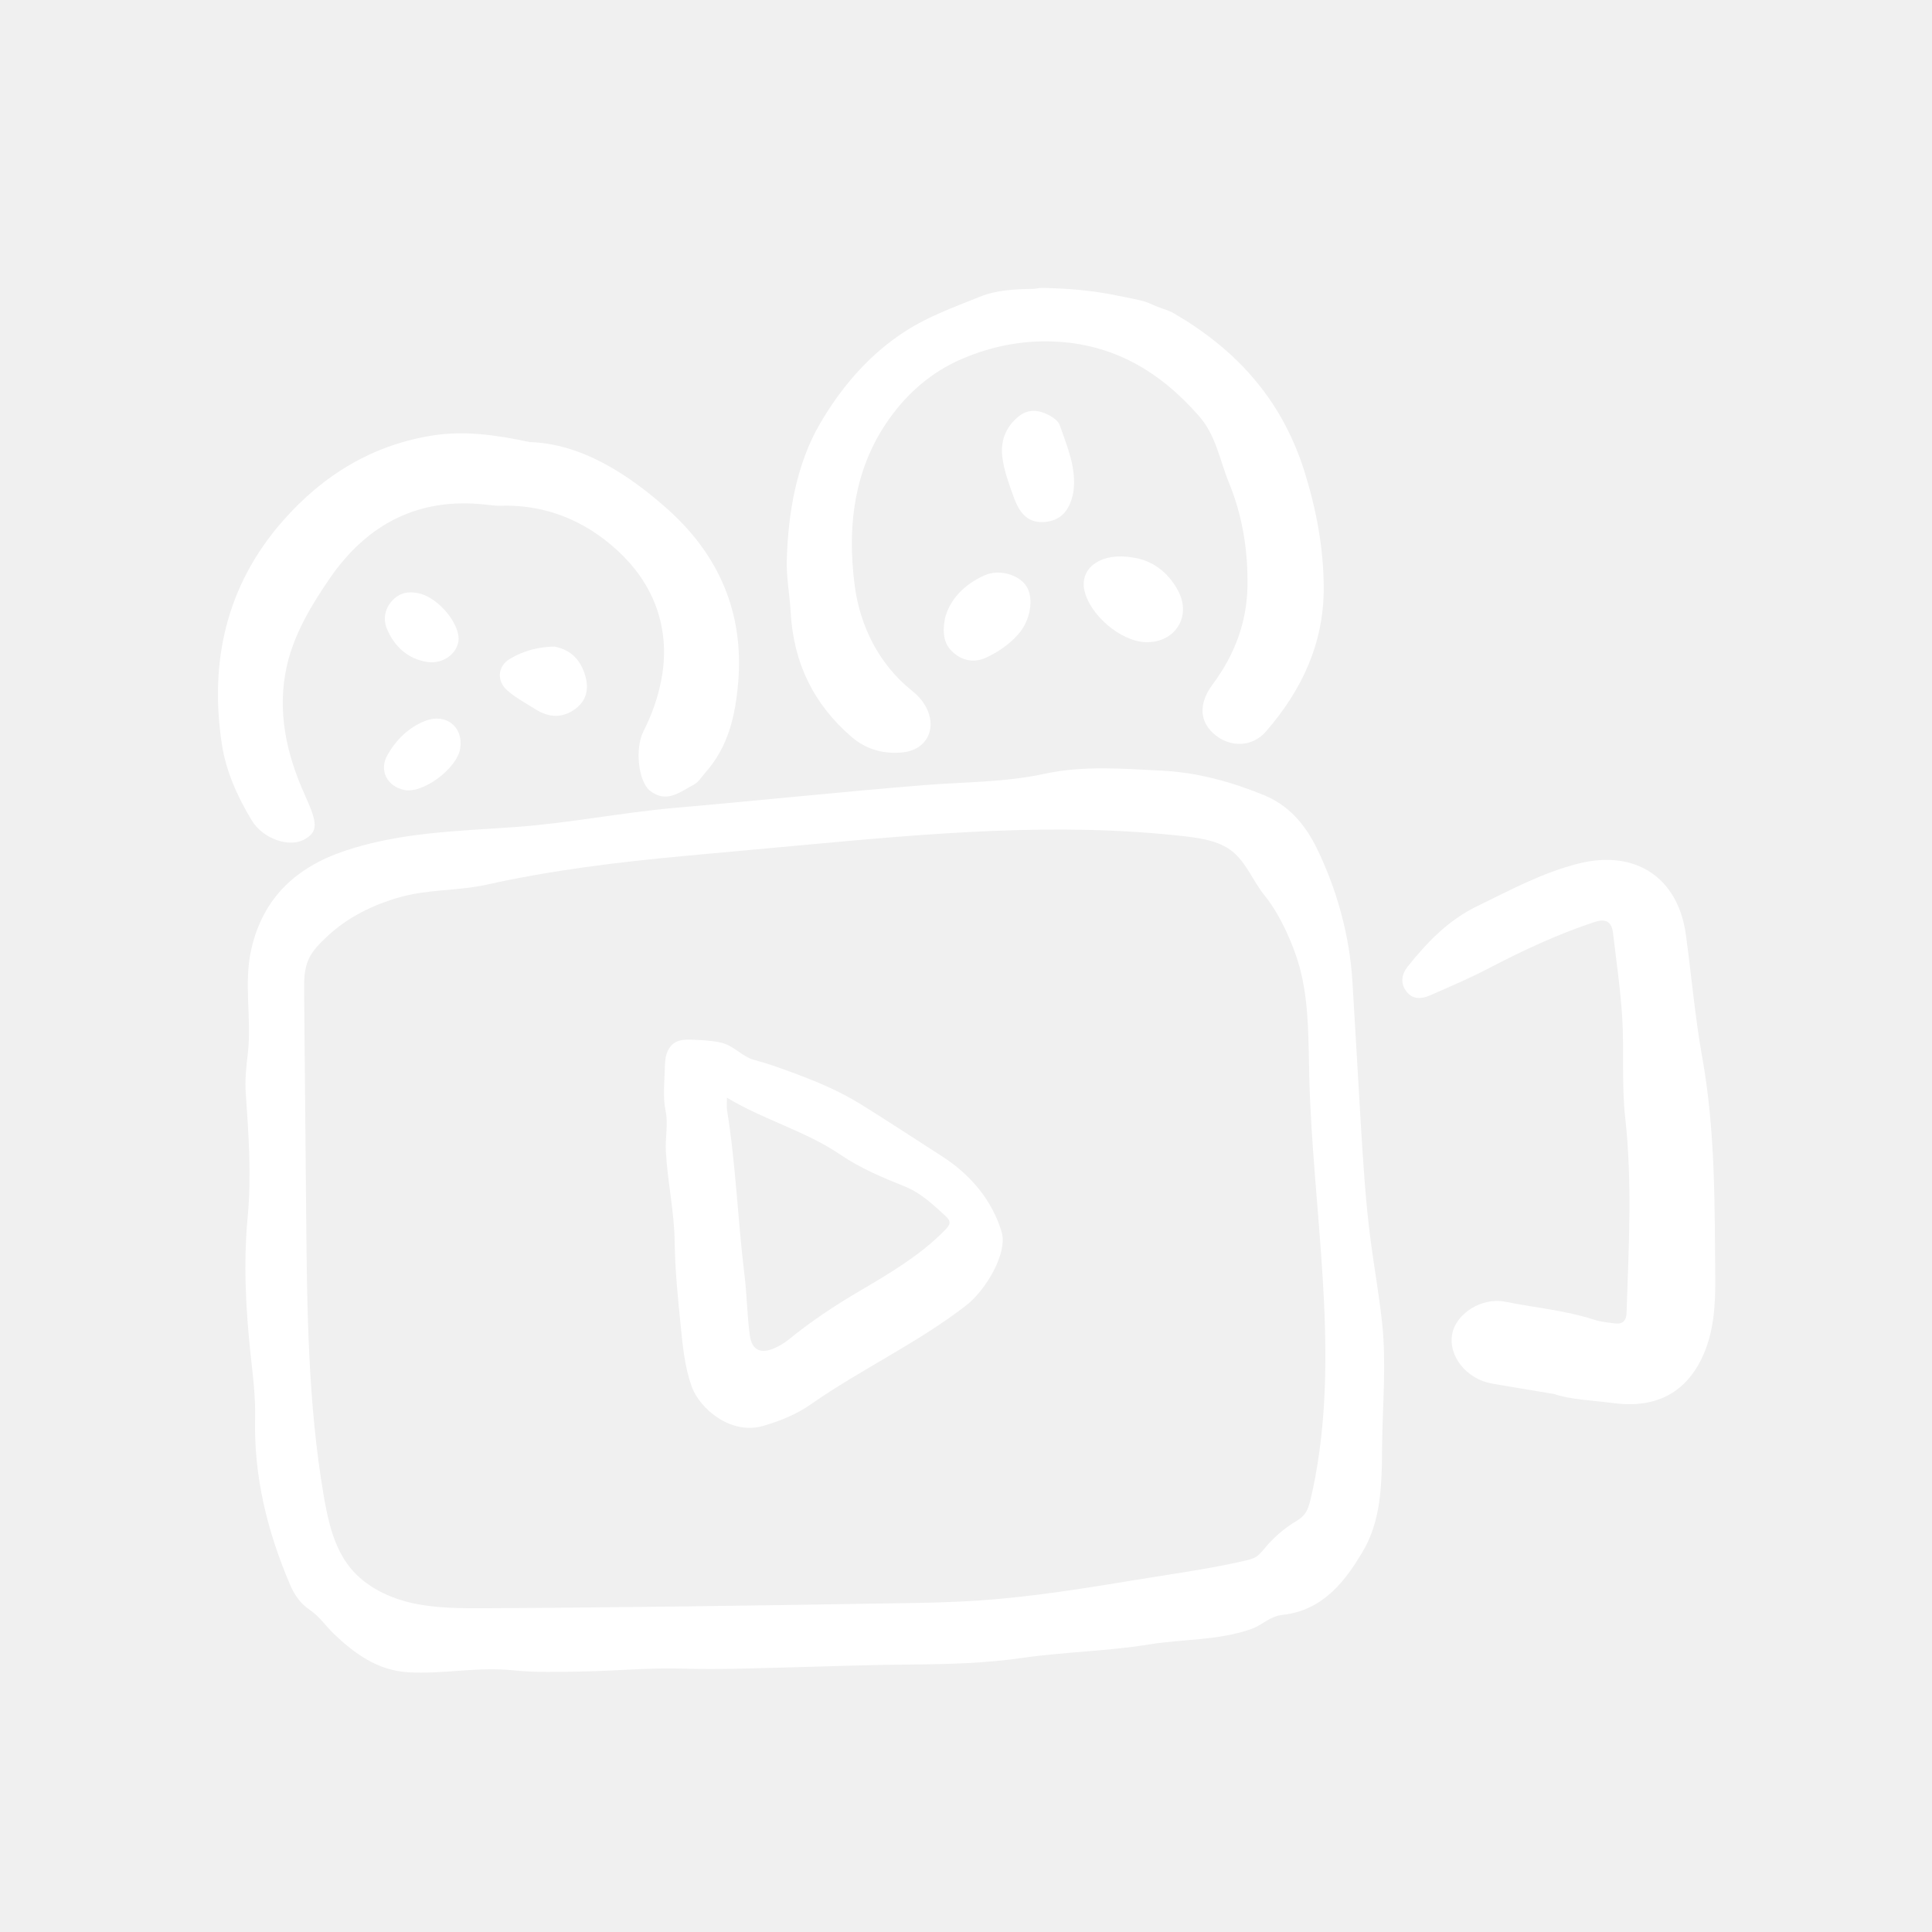
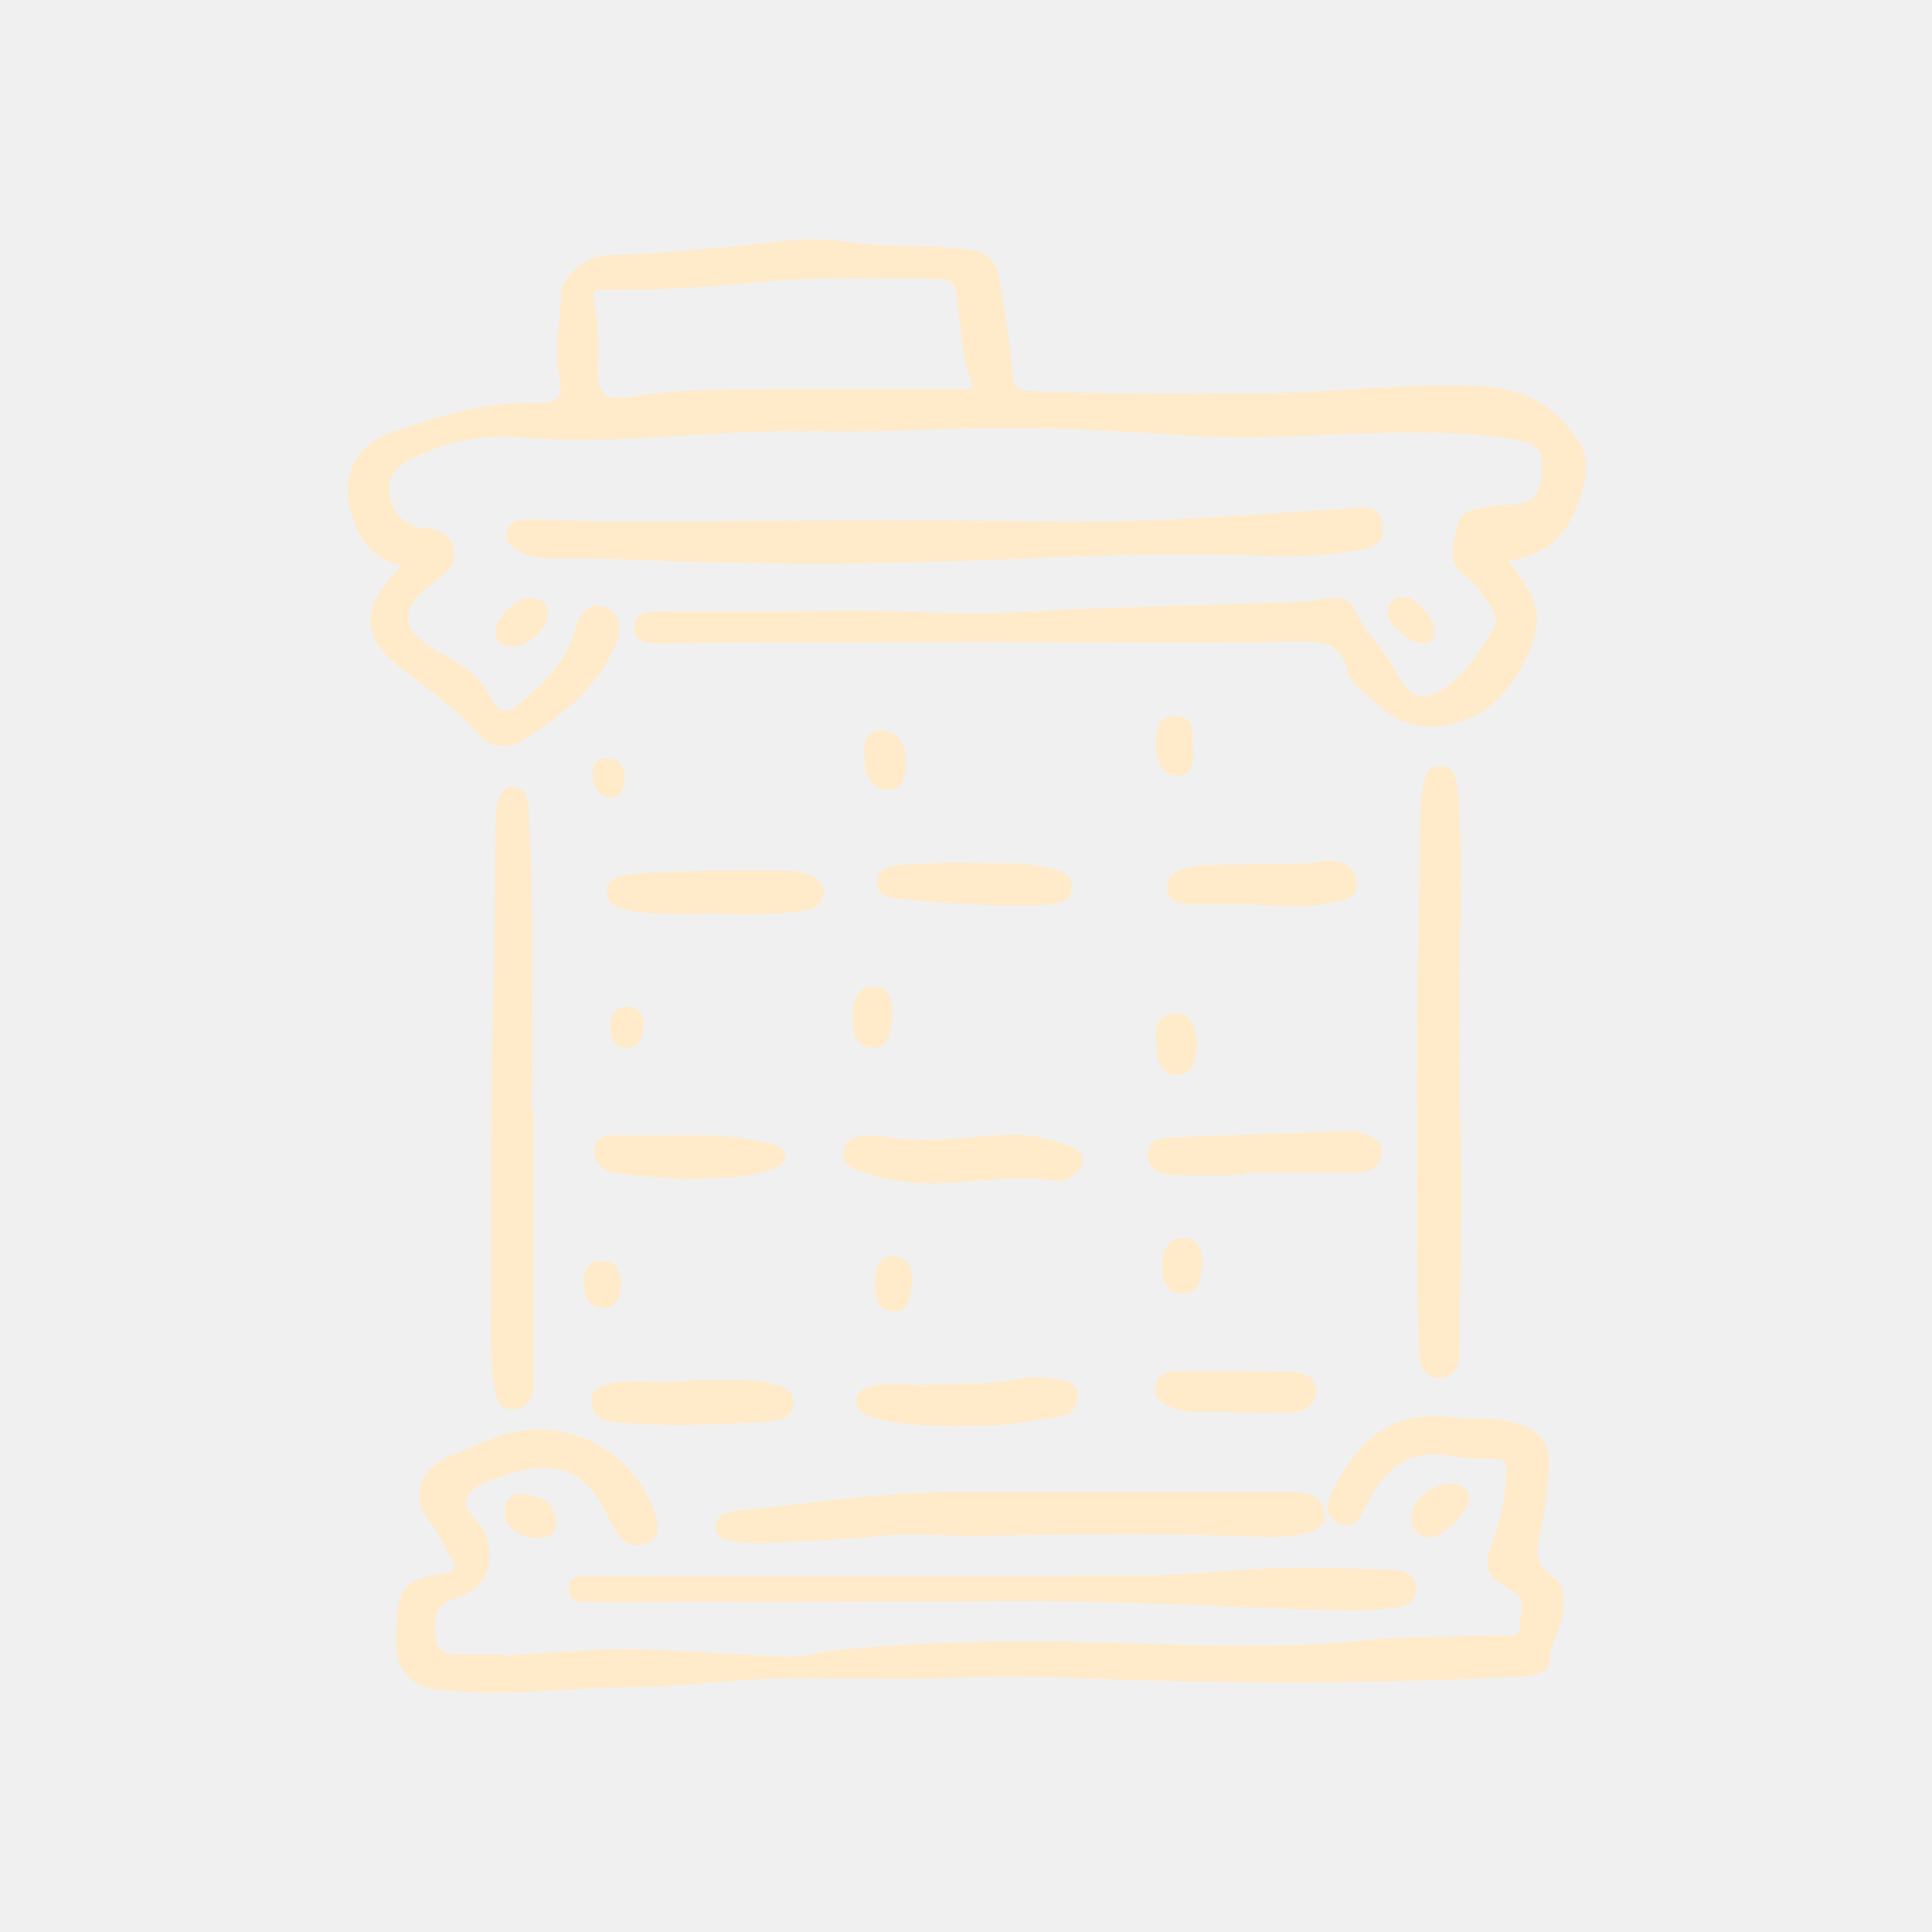
- <svg xmlns="http://www.w3.org/2000/svg" version="1.1" id="圖層_1" x="0px" y="0px" width="42.52px" height="42.52px" viewBox="-2.835 -2.835 42.52 42.52" enable-background="new -2.835 -2.835 42.52 42.52" xml:space="preserve">
+ <svg xmlns="http://www.w3.org/2000/svg" version="1.1" id="图层_1" x="0px" y="0px" viewBox="0 0 42.52 42.52" style="enable-background:new 0 0 42.52 42.52;" xml:space="preserve">
+   <style type="text/css">
+ 	.st0{fill:#FFEBCA;}
+ 	.st1{fill-rule:evenodd;clip-rule:evenodd;fill:#FFEBCA;}
+ </style>
  <g>
-     <g>
-       <path fill="#FFFFFF" d="M21.715,3.663c0.135,0.024,0.269,0.054,0.402,0.081c0.086,0.019,0.172,0.035,0.255,0.063    c0.081,0.026,0.157,0.063,0.237,0.097c0.128,0.055,0.262,0.083,0.382,0.152c0.104,0.063,0.21,0.125,0.313,0.19    c0.2,0.129,0.396,0.268,0.583,0.415c0.362,0.286,0.696,0.611,0.985,0.975c0.292,0.364,0.537,0.766,0.729,1.19    c0.11,0.243,0.206,0.494,0.284,0.751c0.255,0.828,0.409,1.653,0.413,2.516c0.005,1.23-0.483,2.266-1.275,3.175    c-0.288,0.331-0.76,0.354-1.104,0.08c-0.353-0.279-0.391-0.687-0.063-1.124c0.479-0.646,0.75-1.357,0.764-2.159    c0.011-0.784-0.109-1.549-0.409-2.279C24.007,7.29,23.93,6.75,23.552,6.32c-0.863-0.982-1.889-1.595-3.231-1.64    c-0.688-0.023-1.346,0.113-1.961,0.373c-0.564,0.237-1.061,0.618-1.457,1.109c-0.935,1.155-1.108,2.531-0.925,3.909    c0.116,0.863,0.524,1.714,1.268,2.304c0.147,0.119,0.264,0.256,0.337,0.431c0.188,0.449-0.059,0.866-0.544,0.917    c-0.43,0.044-0.813-0.063-1.142-0.348c-0.828-0.716-1.265-1.623-1.329-2.714c-0.021-0.396-0.1-0.789-0.087-1.182    c0.032-1.049,0.216-2.108,0.735-2.998c0.429-0.734,0.997-1.427,1.751-1.945c0.559-0.385,1.164-0.599,1.77-0.843    c0.371-0.148,0.766-0.163,1.16-0.171c0.055-0.001,0.101-0.013,0.149-0.018c0.072-0.007,0.146,0,0.221,0.002    c0.146,0.004,0.294,0.011,0.44,0.021C21,3.549,21.292,3.585,21.581,3.636C21.625,3.646,21.67,3.655,21.715,3.663z" />
-       <path fill="#FFFFFF" d="M31.37,27.845c-0.514-0.087-0.941-0.154-1.37-0.23c-0.561-0.1-0.962-0.604-0.876-1.085    c0.08-0.447,0.639-0.819,1.166-0.716c0.658,0.131,1.331,0.19,1.974,0.4c0.137,0.044,0.284,0.056,0.428,0.076    c0.185,0.025,0.267-0.053,0.271-0.241c0.047-1.433,0.129-2.861-0.031-4.297c-0.079-0.716-0.021-1.446-0.063-2.169    c-0.038-0.629-0.13-1.255-0.204-1.881c-0.029-0.243-0.146-0.331-0.41-0.244c-0.803,0.266-1.563,0.619-2.313,1.011    c-0.428,0.224-0.874,0.414-1.315,0.607c-0.177,0.076-0.37,0.089-0.506-0.087c-0.145-0.183-0.107-0.382,0.023-0.549    c0.427-0.534,0.892-1.021,1.524-1.328c0.73-0.354,1.442-0.743,2.244-0.943c1.244-0.311,2.186,0.305,2.357,1.572    c0.123,0.896,0.199,1.803,0.359,2.692c0.291,1.62,0.273,3.254,0.287,4.886c0.004,0.586-0.033,1.193-0.298,1.742    c-0.377,0.78-1.043,1.11-1.967,0.981C32.198,27.983,31.732,27.969,31.37,27.845z" />
-       <path fill="#FFFFFF" d="M8.819,6.894c1.125,0.034,2.148,0.683,3.048,1.485c1.105,0.992,1.673,2.253,1.545,3.797    c-0.063,0.747-0.219,1.428-0.727,1.997c-0.078,0.089-0.144,0.202-0.241,0.255c-0.305,0.163-0.608,0.43-0.977,0.137    c-0.248-0.197-0.338-0.918-0.139-1.309c0.188-0.368,0.32-0.748,0.396-1.152c0.191-1.038-0.123-1.967-0.825-2.683    C10.179,8.69,9.253,8.26,8.173,8.296c-0.104,0.003-0.21-0.016-0.315-0.025c-1.479-0.166-2.61,0.423-3.437,1.625    c-0.401,0.586-0.773,1.201-0.938,1.902c-0.231,1.005-0.018,1.959,0.398,2.878c0.279,0.615,0.285,0.79-0.014,0.962    c-0.33,0.188-0.913-0.007-1.161-0.417c-0.316-0.522-0.57-1.085-0.66-1.688C1.773,11.713,2.15,10.047,3.38,8.64    C4.272,7.619,5.385,6.938,6.747,6.74C7.394,6.65,8.037,6.726,8.819,6.894z" />
-       <path fill="#FFFFFF" d="M22.11,9.438c0.397,0.056,0.757,0.305,0.981,0.725c0.308,0.568-0.066,1.155-0.713,1.135    c-0.56-0.019-1.249-0.615-1.353-1.167C20.939,9.648,21.419,9.31,22.11,9.438z" />
-       <path fill="#FFFFFF" d="M20.79,7.98c-0.063,0.358-0.229,0.632-0.616,0.672c-0.38,0.04-0.569-0.195-0.69-0.523    c-0.111-0.311-0.232-0.62-0.264-0.948c-0.031-0.352,0.104-0.652,0.383-0.866c0.196-0.148,0.415-0.133,0.634-0.02    c0.11,0.059,0.217,0.128,0.256,0.239C20.654,7.001,20.857,7.464,20.79,7.98z" />
-       <path fill="#FFFFFF" d="M17.961,10.78c0.101-0.415,0.422-0.752,0.872-0.953c0.331-0.147,0.761-0.01,0.924,0.243    c0.166,0.26,0.09,0.758-0.19,1.063c-0.193,0.216-0.438,0.383-0.698,0.505c-0.244,0.113-0.493,0.081-0.704-0.095    C17.95,11.369,17.897,11.131,17.961,10.78z" />
-       <path fill="#FFFFFF" d="M9.37,11.395c0.392,0.08,0.588,0.324,0.681,0.663c0.075,0.275,0.021,0.522-0.217,0.703    c-0.286,0.215-0.584,0.202-0.879,0.017c-0.21-0.133-0.435-0.252-0.62-0.413c-0.243-0.208-0.223-0.535,0.049-0.697    C8.69,11.481,9.035,11.399,9.37,11.395z" />
-       <path fill="#FFFFFF" d="M7.293,13.639c-0.068,0.437-0.818,0.996-1.225,0.913c-0.389-0.08-0.567-0.435-0.374-0.774    c0.193-0.336,0.464-0.604,0.833-0.749C6.982,12.854,7.368,13.164,7.293,13.639z" />
-       <path fill="#FFFFFF" d="M7.253,11.289c-0.049,0.284-0.363,0.499-0.69,0.444C6.14,11.664,5.853,11.4,5.687,11.02    c-0.093-0.214-0.062-0.444,0.103-0.628c0.163-0.186,0.378-0.223,0.61-0.165C6.834,10.332,7.315,10.931,7.253,11.289z" />
-       <path fill="#FFFFFF" d="M27.578,29.392c0.003-0.139,0.003-0.274,0.005-0.412c0.009-0.91,0.097-1.786,0-2.699    c-0.066-0.615-0.176-1.226-0.256-1.839c-0.113-0.87-0.164-1.746-0.218-2.621c-0.06-1.015-0.117-2.03-0.179-3.045    c-0.059-1.004-0.339-2.03-0.782-2.937c-0.255-0.521-0.609-0.947-1.174-1.178c-0.724-0.294-1.462-0.497-2.248-0.536    c-0.854-0.042-1.714-0.114-2.556,0.067c-0.881,0.192-1.777,0.181-2.665,0.252c-1.836,0.148-3.667,0.343-5.501,0.502    c-1.167,0.104-2.318,0.335-3.491,0.42c-1.266,0.091-2.543,0.113-3.771,0.529c-1.078,0.365-1.788,1.043-2.044,2.15    c-0.177,0.759,0.011,1.537-0.079,2.308c-0.033,0.278-0.066,0.573-0.046,0.864c0.063,0.908,0.129,1.81,0.043,2.73    c-0.095,1.004-0.044,2.024,0.065,3.035c0.05,0.457,0.108,0.917,0.099,1.374c-0.034,1.292,0.265,2.506,0.768,3.683    c0.095,0.224,0.228,0.418,0.432,0.555c0.212,0.142,0.352,0.354,0.528,0.525c0.459,0.438,0.964,0.809,1.642,0.85    c0.766,0.045,1.521-0.123,2.287-0.045c0.521,0.054,1.051,0.036,1.576,0.027c0.722-0.013,1.445-0.085,2.166-0.063    c0.791,0.024,1.579-0.007,2.368-0.027c0.894-0.022,1.79-0.058,2.682-0.063c0.819-0.006,1.644-0.03,2.44-0.146    c0.926-0.133,1.857-0.145,2.781-0.295c0.75-0.123,1.521-0.082,2.258-0.342c0.235-0.084,0.406-0.279,0.676-0.308    c0.92-0.099,1.416-0.774,1.822-1.481C27.512,30.653,27.564,30.022,27.578,29.392z M26.115,29.656    c-0.03,0.165-0.064,0.33-0.104,0.494c-0.028,0.121-0.061,0.244-0.138,0.343c-0.068,0.086-0.167,0.143-0.262,0.2    c-0.224,0.146-0.426,0.325-0.598,0.53c-0.062,0.073-0.121,0.151-0.202,0.204c-0.069,0.044-0.152,0.063-0.234,0.084    c-0.785,0.182-1.599,0.291-2.395,0.422c-1.141,0.188-2.283,0.373-3.436,0.454c-0.637,0.044-1.272,0.056-1.908,0.064    c-2.995,0.049-5.993,0.094-8.986,0.108c-0.536,0.002-1.077,0.005-1.601-0.11s-1.035-0.361-1.374-0.776    c-0.358-0.438-0.489-1.019-0.585-1.575c-0.352-2.046-0.369-4.134-0.389-6.209c-0.016-1.631-0.028-3.264-0.045-4.896    c-0.002-0.242-0.003-0.494,0.099-0.716c0.088-0.196,0.249-0.352,0.405-0.5c0.45-0.423,1.01-0.699,1.602-0.866    c0.625-0.177,1.271-0.137,1.896-0.273c1.448-0.322,2.897-0.499,4.388-0.637c0.841-0.078,1.681-0.154,2.521-0.231    c2.821-0.26,5.667-0.521,8.481-0.198c0.39,0.046,0.805,0.112,1.092,0.379c0.277,0.256,0.419,0.634,0.656,0.924    c0.348,0.424,0.666,1.147,0.796,1.68c0.182,0.747,0.166,1.524,0.185,2.289C26.053,23.788,26.647,26.775,26.115,29.656z" />
-       <path fill="#FFFFFF" d="M17.914,22.624c-0.595-0.383-1.187-0.771-1.787-1.146c-0.493-0.306-1.032-0.531-1.58-0.729    c-0.257-0.095-0.519-0.187-0.779-0.256c-0.245-0.065-0.407-0.263-0.64-0.352c-0.093-0.036-0.192-0.051-0.291-0.063    c-0.151-0.018-0.304-0.027-0.456-0.032c-0.117-0.003-0.239-0.001-0.34,0.052c-0.104,0.054-0.172,0.155-0.206,0.263    c-0.033,0.107-0.036,0.222-0.039,0.333c-0.008,0.305-0.045,0.616,0.017,0.917c0.061,0.284-0.009,0.594,0.006,0.884    c0.035,0.669,0.186,1.331,0.194,2.001c0.009,0.619,0.071,1.239,0.134,1.858c0.044,0.441,0.087,0.889,0.237,1.315    c0.176,0.503,0.869,1.085,1.579,0.877c0.372-0.107,0.732-0.255,1.041-0.47c1.104-0.773,2.354-1.352,3.421-2.178    c0.447-0.346,0.917-1.162,0.786-1.613C19.006,23.587,18.526,23.02,17.914,22.624z M17.956,24.244    c-0.537,0.547-1.201,0.939-1.867,1.331c-0.555,0.325-1.088,0.679-1.581,1.083c-0.083,0.067-0.182,0.123-0.282,0.17    c-0.313,0.146-0.515,0.056-0.559-0.276c-0.06-0.443-0.064-0.892-0.118-1.335c-0.147-1.203-0.189-2.413-0.382-3.613    c-0.014-0.078-0.002-0.159-0.003-0.281c0.823,0.497,1.736,0.734,2.507,1.261c0.426,0.291,0.924,0.499,1.41,0.695    c0.368,0.149,0.621,0.403,0.895,0.65C18.118,24.055,18.067,24.13,17.956,24.244z" />
-     </g>
+     <path class="st0" d="M11.13,36.44c0.76-0.05,1.51-0.12,2.27-0.14c1.3-0.03,2.6,0.12,3.89,0.16c0.4,0.01,0.8-0.11,1.2-0.15   c1.93-0.19,3.87-0.21,5.81-0.16c1.9,0.05,3.81,0.15,5.72-0.05c1-0.1,2.02-0.07,3.03-0.11c0.15-0.01,0.42,0.09,0.4-0.23   c-0.02-0.26,0.2-0.56-0.18-0.76c-0.58-0.31-0.63-0.48-0.42-1.08c0.18-0.48,0.28-0.97,0.3-1.49c0.01-0.2,0-0.32-0.25-0.32   c-0.33,0-0.68-0.01-1.01-0.07c-0.88-0.16-1.4,0.28-1.78,1.01c-0.14,0.28-0.29,0.69-0.69,0.45c-0.37-0.22-0.15-0.58,0-0.86   c0.52-0.99,1.27-1.6,2.47-1.45c0.5,0.06,1.01-0.03,1.51,0.14c0.58,0.2,0.76,0.5,0.68,1.11c-0.05,0.37-0.06,0.74-0.14,1.1   c-0.1,0.45-0.25,0.85,0.26,1.18c0.25,0.16,0.23,0.52,0.19,0.81c-0.05,0.35-0.29,0.64-0.28,1.03c0,0.26-0.38,0.33-0.66,0.34   c-2.78,0.14-5.57,0.16-8.35,0.08c-1.3-0.04-2.6-0.11-3.9-0.06c-1.23,0.05-2.46,0.01-3.69,0.01c-1.18,0-2.35,0.19-3.54,0.2   c-1.44,0.01-2.89,0.23-4.33,0.06c-0.59-0.07-0.92-0.42-0.92-1.02c0.01-1.19,0.07-1.41,1.07-1.54c0.2-0.03,0.31-0.11,0.15-0.34   c-0.17-0.23-0.25-0.51-0.44-0.74c-0.48-0.56-0.31-1.2,0.39-1.5c0.33-0.14,0.65-0.27,0.98-0.4c1.43-0.57,3.07,0.2,3.55,1.67   c0.09,0.27,0.1,0.52-0.2,0.65c-0.27,0.11-0.5,0-0.65-0.24c-0.11-0.17-0.18-0.36-0.28-0.54c-0.41-0.77-1.02-1.03-1.88-0.81   c-0.06,0.02-0.14,0.02-0.2,0.05c-0.31,0.14-0.71,0.21-0.89,0.45c-0.25,0.32,0.22,0.55,0.34,0.84c0.27,0.64,0.06,1.25-0.63,1.45   C9.57,35.32,9.55,35.61,9.58,36c0.04,0.42,0.33,0.41,0.62,0.41c0.31,0,0.61,0,0.91,0L11.13,36.44L11.13,36.44z" />
+     <path class="st0" d="M26.8,12.21c-2.36-0.04-4.55,0.12-6.74,0.17c-2.03,0.05-4.05,0.03-6.08-0.06c-0.62-0.03-1.25-0.03-1.87-0.03   c-0.21,0-0.41-0.03-0.59-0.11c-0.19-0.09-0.43-0.2-0.36-0.48c0.06-0.24,0.28-0.27,0.49-0.27c0.68,0.01,1.35,0.05,2.03,0.05   c3.08,0,6.15-0.06,9.22,0c2.22,0.04,4.42-0.14,6.63-0.28c0.34-0.02,0.84-0.18,0.9,0.37c0.06,0.53-0.43,0.53-0.79,0.58   C28.64,12.3,27.64,12.21,26.8,12.21L26.8,12.21z" />
+     <path class="st0" d="M14.64,34.68c3.51,0,7.03,0.01,10.55-0.01c0.98,0,1.95-0.13,2.93-0.16c0.86-0.02,1.72,0.01,2.57,0.04   c0.25,0.01,0.49,0.14,0.48,0.42c0,0.25-0.2,0.38-0.44,0.41c-0.65,0.1-1.32,0.06-1.97,0.04c-2.36-0.08-4.72-0.21-7.08-0.18   c-2.88,0.03-5.75,0.01-8.63,0.02c-0.23,0-0.54,0.05-0.53-0.3c0.01-0.34,0.31-0.28,0.54-0.28C13.59,34.69,14.11,34.69,14.64,34.68   C14.64,34.69,14.64,34.69,14.64,34.68L14.64,34.68z" />
+     <path class="st0" d="M32.13,20.5c0,1.42-0.03,2.84,0.01,4.25c0.05,1.59,0,3.17-0.02,4.76c0,0.1,0,0.2,0,0.31   c-0.02,0.25-0.1,0.48-0.4,0.5c-0.32,0.02-0.46-0.2-0.48-0.48c-0.04-0.47-0.03-0.94-0.04-1.42c-0.03-1.21-0.01-2.43-0.02-3.64   c-0.02-2.29,0.05-4.58,0.08-6.88c0-0.19,0.03-0.37,0.06-0.56c0.03-0.24,0.09-0.5,0.41-0.47c0.28,0.02,0.32,0.25,0.35,0.48   c0.09,0.91,0.06,1.82,0.08,2.74C32.14,20.23,32.14,20.36,32.13,20.5L32.13,20.5z" />
+     <path class="st0" d="M11.75,24.49c0,1.91,0,3.82,0,5.72c0,0.14,0.01,0.27-0.02,0.4c-0.04,0.24-0.18,0.4-0.44,0.41   c-0.25,0-0.35-0.16-0.39-0.38c-0.14-0.82-0.09-1.65-0.09-2.48c0-2.09-0.01-4.18,0.05-6.27c0.04-1.32,0.02-2.63,0.05-3.95   c0-0.09,0-0.17,0.03-0.25c0.06-0.17,0.13-0.39,0.35-0.38c0.24,0.01,0.32,0.22,0.34,0.44c0.03,0.67,0.07,1.35,0.08,2.02   c0.01,1.57,0,3.14,0,4.72C11.72,24.49,11.73,24.49,11.75,24.49z" />
+     <path class="st0" d="M20.84,32.84c2.55,0,5.1,0,7.65,0c0.31,0,0.6,0.1,0.65,0.43c0.06,0.38-0.24,0.45-0.55,0.51   c-0.49,0.09-0.98,0.03-1.47,0.02c-1.86-0.06-3.71-0.03-5.57,0c-0.71,0.01-1.42-0.07-2.13,0c-0.84,0.09-1.68,0.12-2.53,0.16   c-0.28,0.01-0.57-0.01-0.86-0.05c-0.15-0.02-0.28-0.13-0.28-0.31c0-0.18,0.12-0.28,0.28-0.31c0.11-0.03,0.23-0.04,0.35-0.06   C17.86,33.09,19.34,32.85,20.84,32.84L20.84,32.84z" />
+     <path class="st0" d="M19.5,25.02c0.9,0.15,1.81-0.01,2.71-0.05c0.46-0.02,0.9,0.1,1.32,0.25c0.14,0.05,0.29,0.12,0.29,0.31   c0,0.2-0.13,0.31-0.28,0.39c-0.07,0.04-0.17,0.09-0.24,0.07c-1.32-0.2-2.65,0.27-3.96-0.09c-0.14-0.04-0.29-0.08-0.43-0.13   c-0.2-0.07-0.39-0.18-0.35-0.42C18.6,25.09,18.8,25,19.04,25C19.2,25,19.34,25.01,19.5,25.02L19.5,25.02z" />
+     <path class="st0" d="M27.39,25.86c-0.5,0-1.01,0.01-1.51,0c-0.28-0.01-0.59-0.08-0.62-0.4c-0.04-0.36,0.28-0.42,0.56-0.43   c1.29-0.05,2.59-0.09,3.88-0.14c0.08,0,0.17,0.01,0.25,0.04c0.22,0.08,0.49,0.13,0.46,0.45c-0.04,0.3-0.25,0.43-0.54,0.43   c-0.82,0-1.65,0-2.47,0C27.39,25.82,27.39,25.84,27.39,25.86L27.39,25.86z" />
+     <path class="st0" d="M20.23,30.49c0.72-0.08,1.47,0.02,2.23-0.15c0.26-0.06,0.54-0.02,0.8,0.01c0.22,0.03,0.46,0.09,0.46,0.38   c0.01,0.3-0.2,0.42-0.45,0.46c-0.55,0.08-1.1,0.19-1.66,0.19c-0.69,0.01-1.38,0.02-2.07-0.1c-0.17-0.03-0.33-0.07-0.48-0.14   c-0.12-0.06-0.23-0.15-0.22-0.31c0.01-0.18,0.14-0.26,0.29-0.31C19.49,30.42,19.85,30.44,20.23,30.49L20.23,30.49z" />
+     <path class="st0" d="M15.75,20.11c-0.53,0-1.21,0.05-1.88-0.07c-0.25-0.05-0.49-0.1-0.51-0.39c-0.03-0.33,0.27-0.37,0.49-0.4   c0.47-0.05,0.94-0.07,1.41-0.08c0.71-0.02,1.42-0.02,2.12-0.01c0.13,0,0.27,0.03,0.39,0.08c0.2,0.07,0.38,0.18,0.36,0.43   c-0.03,0.24-0.21,0.34-0.42,0.37C17.11,20.13,16.5,20.14,15.75,20.11L15.75,20.11z" />
+     <path class="st0" d="M15.17,30.38c0.4,0,0.81,0,1.21,0c0.17,0,0.34,0,0.5,0.04c0.27,0.06,0.59,0.15,0.58,0.47   c0,0.34-0.36,0.39-0.61,0.4c-1.13,0.07-2.25,0.12-3.38,0c-0.25-0.03-0.42-0.13-0.45-0.39c-0.03-0.28,0.15-0.4,0.38-0.45   C13.99,30.33,14.58,30.48,15.17,30.38L15.17,30.38z" />
+     <path class="st0" d="M27.54,19.91c-0.44,0-0.88,0-1.31,0c-0.25,0-0.51-0.06-0.54-0.34c-0.04-0.31,0.23-0.43,0.48-0.48   c0.45-0.09,0.9-0.05,1.36-0.07c0.52-0.02,1.04,0.03,1.56-0.06c0.33-0.06,0.69,0.03,0.76,0.41c0.07,0.42-0.29,0.45-0.6,0.51   C28.68,19.99,28.1,19.94,27.54,19.91L27.54,19.91z" />
+     <path class="st0" d="M21.04,18.98c0.81,0.04,1.44-0.03,2.05,0.12c0.24,0.06,0.5,0.13,0.5,0.41c0,0.34-0.29,0.39-0.55,0.4   c-1.07,0.07-2.13-0.03-3.19-0.12c-0.22-0.02-0.57-0.02-0.54-0.4c0.03-0.34,0.35-0.34,0.59-0.36C20.35,19,20.78,18.99,21.04,18.98   L21.04,18.98z" />
+     <path class="st0" d="M15.11,25.96c-0.45-0.04-0.97-0.07-1.49-0.13c-0.29-0.03-0.54-0.18-0.54-0.5c0-0.31,0.29-0.36,0.52-0.35   c1.09,0.05,2.19-0.1,3.26,0.17c0.17,0.04,0.42,0.08,0.42,0.3c0,0.2-0.24,0.26-0.41,0.32C16.32,25.97,15.75,25.9,15.11,25.96   L15.11,25.96z" />
+     <path class="st0" d="M27.14,31.09c-0.36-0.08-0.85,0.08-1.31-0.1c-0.23-0.09-0.45-0.2-0.4-0.5c0.05-0.28,0.29-0.31,0.51-0.31   c0.79,0,1.58,0,2.38,0.01c0.29,0,0.63,0.04,0.64,0.42c0.01,0.37-0.3,0.46-0.6,0.48C27.99,31.11,27.61,31.09,27.14,31.09z" />
+     <path class="st0" d="M31.94,32.65c0.18,0.01,0.36,0.08,0.39,0.33c0.03,0.28-0.59,0.88-0.89,0.85c-0.26-0.02-0.38-0.2-0.38-0.44   C31.05,33.05,31.51,32.65,31.94,32.65z" />
+     <path class="st0" d="M26.35,22.96c-0.05,0.31-0.05,0.71-0.44,0.7c-0.43-0.01-0.44-0.42-0.47-0.76c-0.03-0.33,0.09-0.61,0.44-0.6   C26.27,22.32,26.3,22.68,26.35,22.96L26.35,22.96z" />
+     <path class="st0" d="M19.63,22.38c-0.04,0.26,0.01,0.68-0.44,0.68c-0.39,0-0.42-0.39-0.42-0.68c0-0.31,0.06-0.66,0.46-0.66   C19.62,21.72,19.64,22.04,19.63,22.38L19.63,22.38z" />
+     <path class="st0" d="M19.94,16.82c-0.02,0.28-0.07,0.6-0.43,0.56c-0.45-0.05-0.48-0.46-0.49-0.82c-0.01-0.27,0.09-0.5,0.39-0.48   C19.85,16.12,19.93,16.46,19.94,16.82z" />
+     <path class="st0" d="M11.31,14.23c-0.23,0-0.4-0.06-0.4-0.33c-0.01-0.31,0.44-0.75,0.76-0.74c0.23,0.01,0.39,0.1,0.38,0.37   C12.04,13.84,11.65,14.22,11.31,14.23L11.31,14.23z" />
+     <path class="st0" d="M26.26,16.45c0.02,0.32-0.02,0.64-0.36,0.62c-0.35-0.02-0.45-0.36-0.46-0.68c0-0.3,0.03-0.63,0.41-0.63   C26.35,15.76,26.21,16.19,26.26,16.45L26.26,16.45z" />
+     <path class="st0" d="M26.47,27.79c-0.06,0.28-0.01,0.66-0.43,0.68c-0.36,0.02-0.46-0.29-0.46-0.59c0-0.28,0.06-0.61,0.43-0.63   C26.34,27.23,26.46,27.48,26.47,27.79L26.47,27.79z" />
+     <path class="st0" d="M11.85,33.85c-0.42,0-0.76-0.26-0.75-0.58c0.01-0.27,0.18-0.41,0.42-0.39c0.34,0.04,0.67,0.16,0.72,0.57   C12.27,33.73,12.12,33.85,11.85,33.85L11.85,33.85z" />
+     <path class="st0" d="M20.07,28.28c-0.05,0.24-0.05,0.62-0.43,0.58c-0.39-0.03-0.39-0.4-0.38-0.71c0.01-0.26,0.1-0.53,0.43-0.5   C20.02,27.69,20.09,27.96,20.07,28.28L20.07,28.28z" />
+     <path class="st0" d="M31.3,14.16c-0.26,0.01-0.75-0.4-0.76-0.65c-0.01-0.22,0.11-0.35,0.32-0.38c0.26-0.03,0.7,0.44,0.71,0.76   C31.58,14.09,31.47,14.16,31.3,14.16z" />
+     <path class="st0" d="M13.67,28.25c-0.03,0.28-0.08,0.55-0.42,0.53c-0.31-0.02-0.4-0.28-0.41-0.55c-0.02-0.27,0.11-0.48,0.4-0.48   C13.57,27.74,13.65,27.99,13.67,28.25L13.67,28.25z" />
+     <path class="st0" d="M13.43,22.61c0.01-0.25,0.09-0.45,0.37-0.45c0.25-0.01,0.37,0.14,0.36,0.38c-0.01,0.24-0.06,0.51-0.36,0.52   C13.51,23.07,13.44,22.84,13.43,22.61z" />
+     <path class="st0" d="M13.45,17.57c-0.28-0.05-0.39-0.24-0.41-0.5c-0.02-0.22,0.07-0.38,0.3-0.38c0.26,0,0.39,0.17,0.41,0.42   C13.76,17.34,13.68,17.51,13.45,17.57z" />
+     <path class="st0" d="M34.68,9.66c-0.47-0.79-1.22-1.12-2.07-1.16c-1.64-0.08-3.27,0.14-4.9,0.16c-1.69,0.01-3.37,0.03-5.06-0.06   c-0.24-0.01-0.34-0.06-0.36-0.34c-0.06-0.71-0.18-1.41-0.29-2.1c-0.06-0.42-0.28-0.63-0.73-0.68c-0.82-0.1-1.65-0.03-2.48-0.14   c-0.44-0.06-0.9-0.1-1.36-0.05c-1.37,0.14-2.75,0.29-4.13,0.33c-0.37,0.01-0.93,0.45-0.94,0.82c-0.03,0.62-0.17,1.25-0.04,1.87   c0.09,0.45-0.08,0.57-0.49,0.56c-1.13-0.04-2.19,0.29-3.24,0.66c-0.79,0.27-1.1,1-0.85,1.8c0.17,0.55,0.46,0.98,1.11,1.12   c-0.88,0.85-0.94,1.53-0.09,2.2c0.62,0.49,1.27,0.93,1.8,1.53c0.23,0.25,0.6,0.32,0.9,0.14c0.87-0.54,1.68-1.14,2.09-2.14   c0.14-0.34,0.12-0.68-0.23-0.82c-0.37-0.15-0.57,0.18-0.65,0.47c-0.19,0.72-0.68,1.18-1.21,1.64c-0.32,0.28-0.51,0.19-0.66-0.12   c-0.24-0.49-0.67-0.75-1.12-0.99c-0.88-0.46-0.93-0.96-0.13-1.54c0.25-0.19,0.51-0.37,0.44-0.73c-0.07-0.37-0.36-0.44-0.68-0.47   c-0.45-0.05-0.69-0.38-0.74-0.79c-0.05-0.37,0.21-0.6,0.55-0.76c0.74-0.36,1.48-0.51,2.34-0.44c2.18,0.18,4.35-0.19,6.54-0.14   c1.45,0.03,2.91-0.08,4.36-0.07c1.28,0.01,2.56,0.08,3.83,0.17c2.37,0.16,4.75-0.29,7.12,0.08c0.4,0.06,0.63,0.17,0.63,0.55   c0,0.38-0.03,0.82-0.56,0.88c-0.18,0.02-0.37,0.01-0.56,0.04c-0.3,0.05-0.66,0.06-0.74,0.42c-0.08,0.37-0.28,0.78,0.16,1.11   c0.19,0.14,0.34,0.34,0.47,0.53c0.13,0.19,0.3,0.42,0.15,0.65c-0.26,0.43-0.52,0.87-0.93,1.19c-0.54,0.42-0.87,0.4-1.18-0.21   c-0.26-0.52-0.71-0.9-0.95-1.44c-0.09-0.21-0.31-0.25-0.53-0.23c-0.18,0.02-0.36,0.07-0.55,0.08c-2.09,0.08-4.18,0.11-6.26,0.23   c-1.41,0.09-2.8-0.06-4.2-0.03c-1.27,0.03-2.54,0.01-3.8,0.02c-0.26,0-0.51,0.05-0.5,0.37c0.01,0.28,0.25,0.33,0.49,0.33   c0.14,0,0.27,0,0.41,0c2.01-0.03,4.02-0.02,6.03-0.03c2.54-0.01,5.07,0.05,7.61-0.01c0.58-0.01,1-0.01,1.16,0.66   c0.06,0.26,0.33,0.42,0.52,0.61c0.71,0.69,1.39,0.73,2.19,0.41c0.77-0.31,1.54-1.58,1.45-2.28c-0.06-0.44-0.33-0.79-0.62-1.18   c1.02-0.14,1.46-0.8,1.66-1.7c0.08-0.35,0.05-0.66-0.13-0.97L34.68,9.66z M16.2,8.57c-0.79,0.01-1.59,0.03-2.38,0.17   c-0.42,0.07-0.66-0.03-0.66-0.52c0-0.54,0.04-1.08-0.09-1.62c-0.04-0.16,0.01-0.23,0.21-0.22c1.23,0.02,2.46-0.08,3.69-0.19   c1.23-0.11,2.46-0.06,3.7-0.05c0.25,0,0.34,0.08,0.38,0.34c0.1,0.67,0.09,1.35,0.38,2.08C19.64,8.57,17.92,8.55,16.2,8.57   L16.2,8.57z" />
  </g>
</svg>
